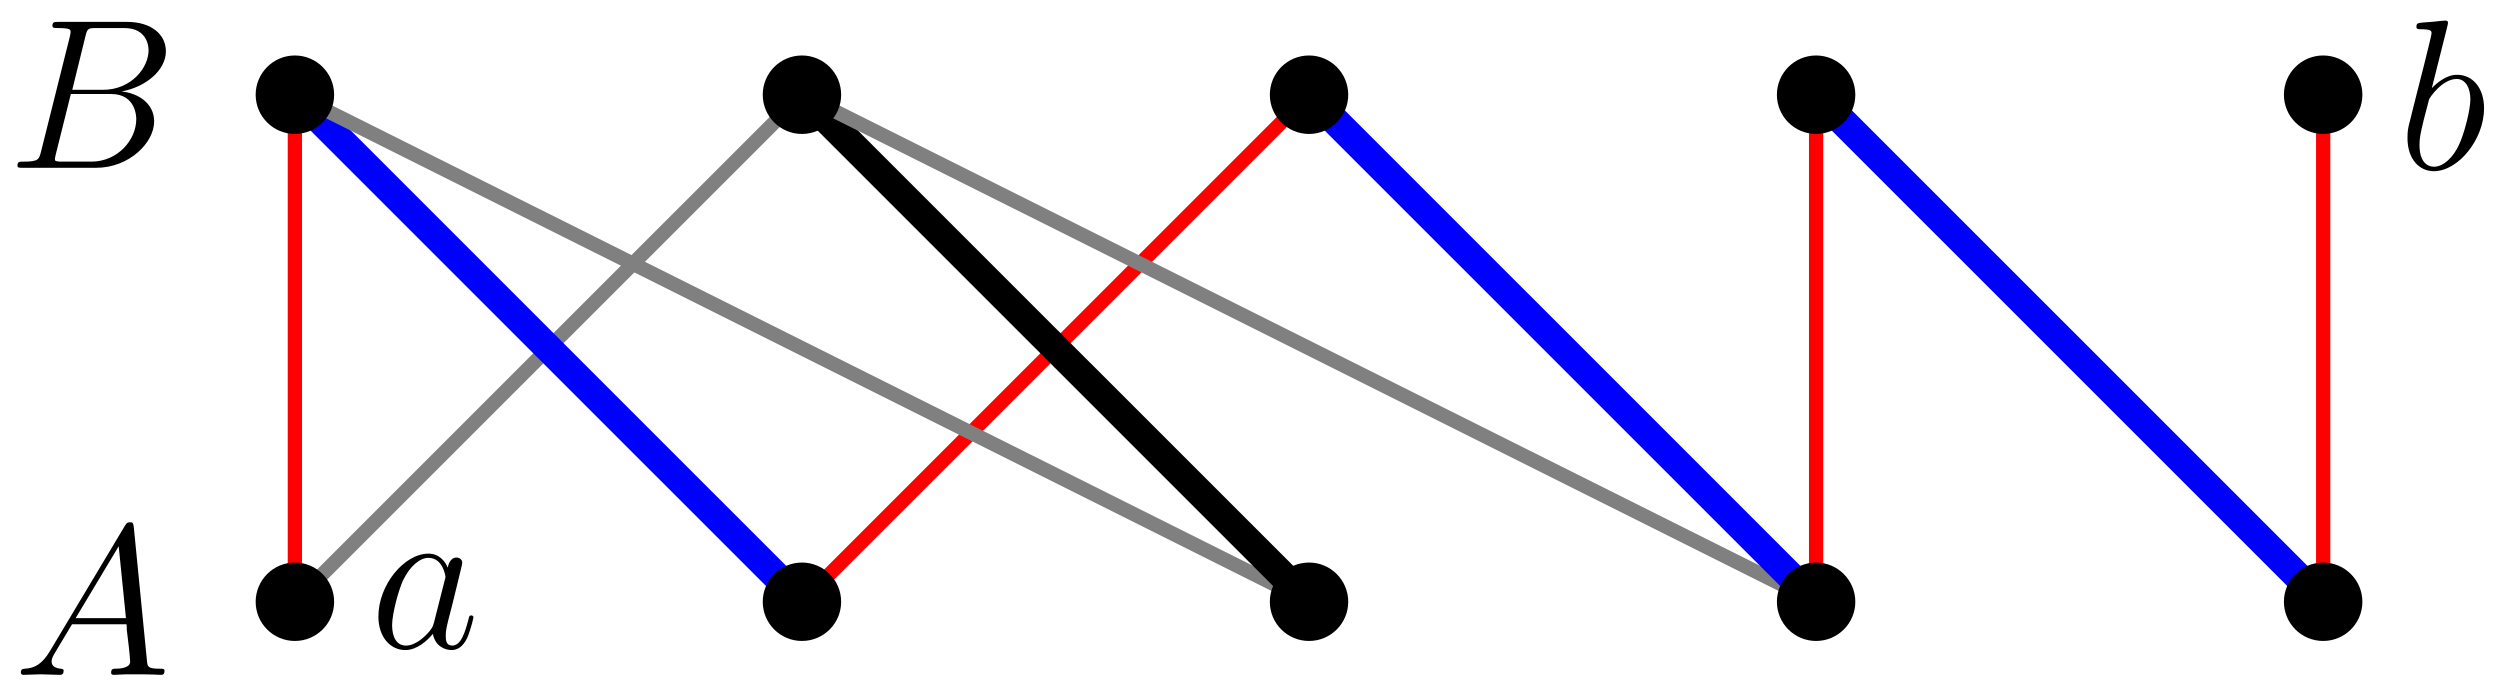
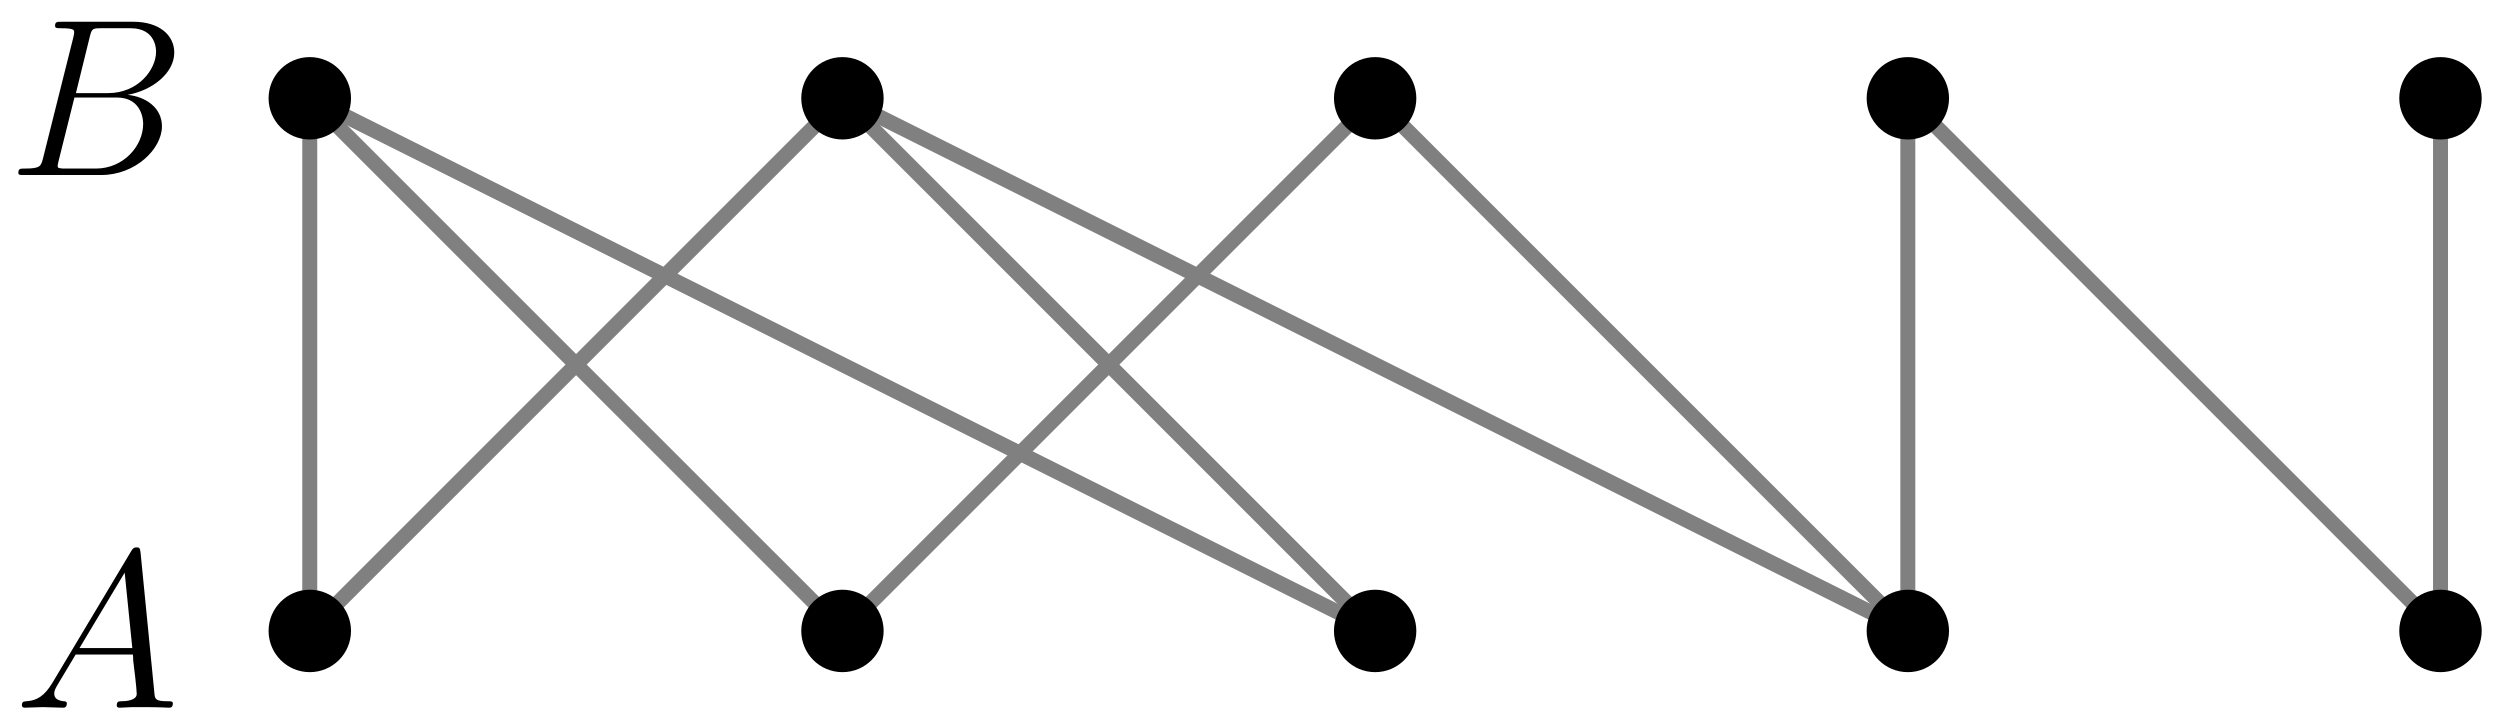
- <svg xmlns="http://www.w3.org/2000/svg" xmlns:xlink="http://www.w3.org/1999/xlink" width="139.76" height="38.48" viewBox="0 0 139.76 38.48">
+ <svg xmlns="http://www.w3.org/2000/svg" xmlns:xlink="http://www.w3.org/1999/xlink" width="133.04" height="38.48" viewBox="0 0 133.04 38.48">
  <defs>
    <g>
      <g id="glyph-0-0">
        <path d="M 2.031 -1.328 C 1.609 -0.625 1.203 -0.375 0.641 -0.344 C 0.5 -0.328 0.406 -0.328 0.406 -0.125 C 0.406 -0.047 0.469 0 0.547 0 C 0.766 0 1.297 -0.031 1.516 -0.031 C 1.859 -0.031 2.25 0 2.578 0 C 2.656 0 2.797 0 2.797 -0.234 C 2.797 -0.328 2.703 -0.344 2.625 -0.344 C 2.359 -0.375 2.125 -0.469 2.125 -0.75 C 2.125 -0.922 2.203 -1.047 2.359 -1.312 L 3.266 -2.828 L 6.312 -2.828 C 6.328 -2.719 6.328 -2.625 6.328 -2.516 C 6.375 -2.203 6.516 -0.953 6.516 -0.734 C 6.516 -0.375 5.906 -0.344 5.719 -0.344 C 5.578 -0.344 5.453 -0.344 5.453 -0.125 C 5.453 0 5.562 0 5.625 0 C 5.828 0 6.078 -0.031 6.281 -0.031 L 6.953 -0.031 C 7.688 -0.031 8.219 0 8.219 0 C 8.312 0 8.438 0 8.438 -0.234 C 8.438 -0.344 8.328 -0.344 8.156 -0.344 C 7.5 -0.344 7.484 -0.453 7.453 -0.812 L 6.719 -8.266 C 6.688 -8.516 6.641 -8.531 6.516 -8.531 C 6.391 -8.531 6.328 -8.516 6.219 -8.328 Z M 3.469 -3.172 L 5.875 -7.188 L 6.281 -3.172 Z M 3.469 -3.172 " />
      </g>
      <g id="glyph-0-1">
        <path d="M 4.375 -7.344 C 4.484 -7.797 4.531 -7.812 5 -7.812 L 6.547 -7.812 C 7.906 -7.812 7.906 -6.672 7.906 -6.562 C 7.906 -5.594 6.938 -4.359 5.359 -4.359 L 3.641 -4.359 Z M 6.391 -4.266 C 7.703 -4.5 8.875 -5.422 8.875 -6.516 C 8.875 -7.453 8.062 -8.156 6.703 -8.156 L 2.875 -8.156 C 2.641 -8.156 2.531 -8.156 2.531 -7.938 C 2.531 -7.812 2.641 -7.812 2.828 -7.812 C 3.547 -7.812 3.547 -7.719 3.547 -7.594 C 3.547 -7.562 3.547 -7.5 3.5 -7.312 L 1.891 -0.891 C 1.781 -0.469 1.75 -0.344 0.922 -0.344 C 0.688 -0.344 0.578 -0.344 0.578 -0.125 C 0.578 0 0.641 0 0.891 0 L 4.984 0 C 6.812 0 8.219 -1.391 8.219 -2.594 C 8.219 -3.578 7.359 -4.172 6.391 -4.266 Z M 4.703 -0.344 L 3.078 -0.344 C 2.922 -0.344 2.891 -0.344 2.828 -0.359 C 2.688 -0.375 2.672 -0.391 2.672 -0.484 C 2.672 -0.578 2.703 -0.641 2.719 -0.75 L 3.562 -4.125 L 5.812 -4.125 C 7.219 -4.125 7.219 -2.812 7.219 -2.719 C 7.219 -1.562 6.188 -0.344 4.703 -0.344 Z M 4.703 -0.344 " />
      </g>
-       <g id="glyph-0-2">
-         <path d="M 3.594 -1.422 C 3.531 -1.219 3.531 -1.188 3.375 -0.969 C 3.109 -0.641 2.578 -0.125 2.016 -0.125 C 1.531 -0.125 1.25 -0.562 1.25 -1.266 C 1.25 -1.922 1.625 -3.266 1.859 -3.766 C 2.266 -4.609 2.828 -5.031 3.281 -5.031 C 4.078 -5.031 4.234 -4.047 4.234 -3.953 C 4.234 -3.938 4.203 -3.797 4.188 -3.766 Z M 4.359 -4.484 C 4.234 -4.797 3.906 -5.266 3.281 -5.266 C 1.938 -5.266 0.484 -3.531 0.484 -1.75 C 0.484 -0.578 1.172 0.125 1.984 0.125 C 2.641 0.125 3.203 -0.391 3.531 -0.781 C 3.656 -0.078 4.219 0.125 4.578 0.125 C 4.938 0.125 5.219 -0.094 5.438 -0.531 C 5.625 -0.938 5.797 -1.656 5.797 -1.703 C 5.797 -1.766 5.75 -1.812 5.672 -1.812 C 5.562 -1.812 5.562 -1.75 5.516 -1.578 C 5.328 -0.875 5.109 -0.125 4.609 -0.125 C 4.266 -0.125 4.25 -0.438 4.25 -0.672 C 4.25 -0.938 4.281 -1.078 4.391 -1.547 C 4.469 -1.844 4.531 -2.109 4.625 -2.453 C 5.062 -4.25 5.172 -4.672 5.172 -4.75 C 5.172 -4.906 5.047 -5.047 4.859 -5.047 C 4.484 -5.047 4.391 -4.625 4.359 -4.484 Z M 4.359 -4.484 " />
-       </g>
-       <g id="glyph-0-3">
-         <path d="M 2.766 -8 C 2.766 -8.047 2.797 -8.109 2.797 -8.172 C 2.797 -8.297 2.672 -8.297 2.656 -8.297 C 2.641 -8.297 2.219 -8.266 2 -8.234 C 1.797 -8.219 1.609 -8.203 1.406 -8.188 C 1.109 -8.156 1.031 -8.156 1.031 -7.938 C 1.031 -7.812 1.141 -7.812 1.266 -7.812 C 1.875 -7.812 1.875 -7.703 1.875 -7.594 C 1.875 -7.5 1.781 -7.156 1.734 -6.938 L 1.453 -5.797 C 1.328 -5.312 0.641 -2.609 0.594 -2.391 C 0.531 -2.094 0.531 -1.891 0.531 -1.734 C 0.531 -0.516 1.219 0.125 2 0.125 C 3.375 0.125 4.812 -1.656 4.812 -3.391 C 4.812 -4.5 4.203 -5.266 3.297 -5.266 C 2.672 -5.266 2.109 -4.75 1.891 -4.516 Z M 2.016 -0.125 C 1.625 -0.125 1.203 -0.406 1.203 -1.344 C 1.203 -1.734 1.25 -1.953 1.453 -2.797 C 1.5 -2.953 1.688 -3.719 1.734 -3.875 C 1.75 -3.969 2.469 -5.031 3.281 -5.031 C 3.797 -5.031 4.047 -4.5 4.047 -3.891 C 4.047 -3.312 3.703 -1.953 3.406 -1.344 C 3.109 -0.688 2.562 -0.125 2.016 -0.125 Z M 2.016 -0.125 " />
-       </g>
    </g>
    <clipPath id="clip-0">
      <path clip-rule="nonzero" d="M 5 0 L 57 0 L 57 38.48 L 5 38.48 Z M 5 0 " />
    </clipPath>
    <clipPath id="clip-1">
-       <path clip-rule="nonzero" d="M 0 0 L 68 0 L 68 38.48 L 0 38.48 Z M 0 0 " />
+       <path clip-rule="nonzero" d="M 33 0 L 85 0 L 85 38.48 L 33 38.48 Z M 33 0 " />
    </clipPath>
    <clipPath id="clip-2">
+       <path clip-rule="nonzero" d="M 5 0 L 85 0 L 85 38.48 L 5 38.48 Z M 5 0 " />
+     </clipPath>
+     <clipPath id="clip-3">
      <path clip-rule="nonzero" d="M 33 0 L 85 0 L 85 38.48 L 33 38.48 Z M 33 0 " />
    </clipPath>
-     <clipPath id="clip-3">
-       <path clip-rule="nonzero" d="M 5 0 L 85 0 L 85 38.48 L 5 38.48 Z M 5 0 " />
-     </clipPath>
    <clipPath id="clip-4">
-       <path clip-rule="nonzero" d="M 22 0 L 96 0 L 96 38.48 L 22 38.48 Z M 22 0 " />
+       <path clip-rule="nonzero" d="M 33 0 L 113 0 L 113 38.48 L 33 38.48 Z M 33 0 " />
    </clipPath>
    <clipPath id="clip-5">
-       <path clip-rule="nonzero" d="M 33 0 L 113 0 L 113 38.48 L 33 38.48 Z M 33 0 " />
+       <path clip-rule="nonzero" d="M 61 0 L 113 0 L 113 38.48 L 61 38.48 Z M 61 0 " />
    </clipPath>
    <clipPath id="clip-6">
-       <path clip-rule="nonzero" d="M 50 0 L 125 0 L 125 38.48 L 50 38.48 Z M 50 0 " />
+       <path clip-rule="nonzero" d="M 90 0 L 133.039 0 L 133.039 38.48 L 90 38.48 Z M 90 0 " />
    </clipPath>
    <clipPath id="clip-7">
-       <path clip-rule="nonzero" d="M 78 0 L 139.762 0 L 139.762 38.48 L 78 38.48 Z M 78 0 " />
+       <path clip-rule="nonzero" d="M 8 25 L 25 25 L 25 38.48 L 8 38.48 Z M 8 25 " />
    </clipPath>
    <clipPath id="clip-8">
-       <path clip-rule="nonzero" d="M 8 26 L 25 26 L 25 38.48 L 8 38.48 Z M 8 26 " />
+       <path clip-rule="nonzero" d="M 37 25 L 53 25 L 53 38.48 L 37 38.48 Z M 37 25 " />
    </clipPath>
    <clipPath id="clip-9">
-       <path clip-rule="nonzero" d="M 37 26 L 53 26 L 53 38.48 L 37 38.48 Z M 37 26 " />
+       <path clip-rule="nonzero" d="M 65 25 L 81 25 L 81 38.48 L 65 38.48 Z M 65 25 " />
    </clipPath>
    <clipPath id="clip-10">
-       <path clip-rule="nonzero" d="M 65 26 L 81 26 L 81 38.48 L 65 38.48 Z M 65 26 " />
+       <path clip-rule="nonzero" d="M 93 25 L 110 25 L 110 38.48 L 93 38.48 Z M 93 25 " />
    </clipPath>
    <clipPath id="clip-11">
-       <path clip-rule="nonzero" d="M 93 26 L 110 26 L 110 38.48 L 93 38.48 Z M 93 26 " />
+       <path clip-rule="nonzero" d="M 122 25 L 133.039 25 L 133.039 38.48 L 122 38.48 Z M 122 25 " />
    </clipPath>
    <clipPath id="clip-12">
-       <path clip-rule="nonzero" d="M 122 26 L 138 26 L 138 38.48 L 122 38.48 Z M 122 26 " />
+       <path clip-rule="nonzero" d="M 122 0 L 133.039 0 L 133.039 13 L 122 13 Z M 122 0 " />
    </clipPath>
  </defs>
  <g fill="rgb(0%, 0%, 0%)" fill-opacity="1">
-     <use xlink:href="#glyph-0-0" x="0.76" y="37.727" />
+     <use xlink:href="#glyph-0-0" x="0.76" y="37.661" />
  </g>
  <g fill="rgb(0%, 0%, 0%)" fill-opacity="1">
-     <use xlink:href="#glyph-0-1" x="0.399" y="9.38" />
+     <use xlink:href="#glyph-0-1" x="0.399" y="9.314" />
  </g>
-   <path fill="none" stroke-width="0.797" stroke-linecap="butt" stroke-linejoin="miter" stroke="rgb(100%, 0%, 0%)" stroke-opacity="1" stroke-miterlimit="10" d="M -0.002 0.001 L -0.002 28.345 " transform="matrix(1, 0, 0, -1, 16.486, 33.642)" />
+   <path fill="none" stroke-width="0.797" stroke-linecap="butt" stroke-linejoin="miter" stroke="rgb(50%, 50%, 50%)" stroke-opacity="1" stroke-miterlimit="10" d="M -0.002 0.002 L -0.002 28.346 " transform="matrix(1, 0, 0, -1, 16.486, 33.576)" />
  <g clip-path="url(#clip-0)">
-     <path fill="none" stroke-width="0.797" stroke-linecap="butt" stroke-linejoin="miter" stroke="rgb(50%, 50%, 50%)" stroke-opacity="1" stroke-miterlimit="10" d="M -0.002 0.001 L 28.346 28.345 " transform="matrix(1, 0, 0, -1, 16.486, 33.642)" />
+     <path fill="none" stroke-width="0.797" stroke-linecap="butt" stroke-linejoin="miter" stroke="rgb(50%, 50%, 50%)" stroke-opacity="1" stroke-miterlimit="10" d="M -0.002 0.002 L 28.346 28.346 " transform="matrix(1, 0, 0, -1, 16.486, 33.576)" />
+     <path fill="none" stroke-width="0.797" stroke-linecap="butt" stroke-linejoin="miter" stroke="rgb(50%, 50%, 50%)" stroke-opacity="1" stroke-miterlimit="10" d="M 28.346 0.002 L -0.002 28.346 " transform="matrix(1, 0, 0, -1, 16.486, 33.576)" />
  </g>
  <g clip-path="url(#clip-1)">
-     <path fill="none" stroke-width="1.594" stroke-linecap="butt" stroke-linejoin="miter" stroke="rgb(0%, 0%, 100%)" stroke-opacity="1" stroke-miterlimit="10" d="M 28.346 0.001 L -0.002 28.345 " transform="matrix(1, 0, 0, -1, 16.486, 33.642)" />
+     <path fill="none" stroke-width="0.797" stroke-linecap="butt" stroke-linejoin="miter" stroke="rgb(50%, 50%, 50%)" stroke-opacity="1" stroke-miterlimit="10" d="M 28.346 0.002 L 56.694 28.346 " transform="matrix(1, 0, 0, -1, 16.486, 33.576)" />
  </g>
  <g clip-path="url(#clip-2)">
-     <path fill="none" stroke-width="0.797" stroke-linecap="butt" stroke-linejoin="miter" stroke="rgb(100%, 0%, 0%)" stroke-opacity="1" stroke-miterlimit="10" d="M 28.346 0.001 L 56.694 28.345 " transform="matrix(1, 0, 0, -1, 16.486, 33.642)" />
+     <path fill="none" stroke-width="0.797" stroke-linecap="butt" stroke-linejoin="miter" stroke="rgb(50%, 50%, 50%)" stroke-opacity="1" stroke-miterlimit="10" d="M 56.694 0.002 L -0.002 28.346 " transform="matrix(1, 0, 0, -1, 16.486, 33.576)" />
  </g>
  <g clip-path="url(#clip-3)">
-     <path fill="none" stroke-width="0.797" stroke-linecap="butt" stroke-linejoin="miter" stroke="rgb(50%, 50%, 50%)" stroke-opacity="1" stroke-miterlimit="10" d="M 56.694 0.001 L -0.002 28.345 " transform="matrix(1, 0, 0, -1, 16.486, 33.642)" />
+     <path fill="none" stroke-width="0.797" stroke-linecap="butt" stroke-linejoin="miter" stroke="rgb(50%, 50%, 50%)" stroke-opacity="1" stroke-miterlimit="10" d="M 56.694 0.002 L 28.346 28.346 " transform="matrix(1, 0, 0, -1, 16.486, 33.576)" />
  </g>
  <g clip-path="url(#clip-4)">
-     <path fill="none" stroke-width="1.594" stroke-linecap="butt" stroke-linejoin="miter" stroke="rgb(0%, 0%, 0%)" stroke-opacity="1" stroke-miterlimit="10" d="M 56.694 0.001 L 28.346 28.345 " transform="matrix(1, 0, 0, -1, 16.486, 33.642)" />
+     <path fill="none" stroke-width="0.797" stroke-linecap="butt" stroke-linejoin="miter" stroke="rgb(50%, 50%, 50%)" stroke-opacity="1" stroke-miterlimit="10" d="M 85.041 0.002 L 28.346 28.346 " transform="matrix(1, 0, 0, -1, 16.486, 33.576)" />
  </g>
  <g clip-path="url(#clip-5)">
-     <path fill="none" stroke-width="0.797" stroke-linecap="butt" stroke-linejoin="miter" stroke="rgb(50%, 50%, 50%)" stroke-opacity="1" stroke-miterlimit="10" d="M 85.041 0.001 L 28.346 28.345 " transform="matrix(1, 0, 0, -1, 16.486, 33.642)" />
+     <path fill="none" stroke-width="0.797" stroke-linecap="butt" stroke-linejoin="miter" stroke="rgb(50%, 50%, 50%)" stroke-opacity="1" stroke-miterlimit="10" d="M 85.041 0.002 L 56.694 28.346 " transform="matrix(1, 0, 0, -1, 16.486, 33.576)" />
  </g>
+   <path fill="none" stroke-width="0.797" stroke-linecap="butt" stroke-linejoin="miter" stroke="rgb(50%, 50%, 50%)" stroke-opacity="1" stroke-miterlimit="10" d="M 85.041 0.002 L 85.041 28.346 " transform="matrix(1, 0, 0, -1, 16.486, 33.576)" />
  <g clip-path="url(#clip-6)">
-     <path fill="none" stroke-width="1.594" stroke-linecap="butt" stroke-linejoin="miter" stroke="rgb(0%, 0%, 100%)" stroke-opacity="1" stroke-miterlimit="10" d="M 85.041 0.001 L 56.694 28.345 " transform="matrix(1, 0, 0, -1, 16.486, 33.642)" />
+     <path fill="none" stroke-width="0.797" stroke-linecap="butt" stroke-linejoin="miter" stroke="rgb(50%, 50%, 50%)" stroke-opacity="1" stroke-miterlimit="10" d="M 113.389 0.002 L 85.041 28.346 " transform="matrix(1, 0, 0, -1, 16.486, 33.576)" />
  </g>
-   <path fill="none" stroke-width="0.797" stroke-linecap="butt" stroke-linejoin="miter" stroke="rgb(100%, 0%, 0%)" stroke-opacity="1" stroke-miterlimit="10" d="M 85.041 0.001 L 85.041 28.345 " transform="matrix(1, 0, 0, -1, 16.486, 33.642)" />
+   <path fill="none" stroke-width="0.797" stroke-linecap="butt" stroke-linejoin="miter" stroke="rgb(50%, 50%, 50%)" stroke-opacity="1" stroke-miterlimit="10" d="M 113.389 0.002 L 113.389 28.346 " transform="matrix(1, 0, 0, -1, 16.486, 33.576)" />
+   <path fill-rule="nonzero" fill="rgb(0%, 0%, 0%)" fill-opacity="1" d="M 18.48 33.574 C 18.48 32.477 17.586 31.582 16.484 31.582 C 15.387 31.582 14.492 32.477 14.492 33.574 C 14.492 34.676 15.387 35.57 16.484 35.57 C 17.586 35.57 18.48 34.676 18.48 33.574 Z M 18.48 33.574 " />
  <g clip-path="url(#clip-7)">
-     <path fill="none" stroke-width="1.594" stroke-linecap="butt" stroke-linejoin="miter" stroke="rgb(0%, 0%, 100%)" stroke-opacity="1" stroke-miterlimit="10" d="M 113.389 0.001 L 85.041 28.345 " transform="matrix(1, 0, 0, -1, 16.486, 33.642)" />
+     <path fill="none" stroke-width="0.399" stroke-linecap="butt" stroke-linejoin="miter" stroke="rgb(0%, 0%, 0%)" stroke-opacity="1" stroke-miterlimit="10" d="M 1.994 0.002 C 1.994 1.099 1.1 1.994 -0.002 1.994 C -1.099 1.994 -1.994 1.099 -1.994 0.002 C -1.994 -1.1 -1.099 -1.994 -0.002 -1.994 C 1.1 -1.994 1.994 -1.1 1.994 0.002 Z M 1.994 0.002 " transform="matrix(1, 0, 0, -1, 16.486, 33.576)" />
  </g>
-   <path fill="none" stroke-width="0.797" stroke-linecap="butt" stroke-linejoin="miter" stroke="rgb(100%, 0%, 0%)" stroke-opacity="1" stroke-miterlimit="10" d="M 113.389 0.001 L 113.389 28.345 " transform="matrix(1, 0, 0, -1, 16.486, 33.642)" />
-   <path fill-rule="nonzero" fill="rgb(0%, 0%, 0%)" fill-opacity="1" d="M 18.48 33.641 C 18.48 32.543 17.586 31.648 16.484 31.648 C 15.387 31.648 14.492 32.543 14.492 33.641 C 14.492 34.742 15.387 35.633 16.484 35.633 C 17.586 35.633 18.48 34.742 18.48 33.641 Z M 18.48 33.641 " />
+   <path fill-rule="nonzero" fill="rgb(0%, 0%, 0%)" fill-opacity="1" stroke-width="0.399" stroke-linecap="butt" stroke-linejoin="miter" stroke="rgb(0%, 0%, 0%)" stroke-opacity="1" stroke-miterlimit="10" d="M 1.994 28.346 C 1.994 29.447 1.1 30.338 -0.002 30.338 C -1.099 30.338 -1.994 29.447 -1.994 28.346 C -1.994 27.248 -1.099 26.353 -0.002 26.353 C 1.1 26.353 1.994 27.248 1.994 28.346 Z M 1.994 28.346 " transform="matrix(1, 0, 0, -1, 16.486, 33.576)" />
+   <path fill-rule="nonzero" fill="rgb(0%, 0%, 0%)" fill-opacity="1" d="M 46.824 33.574 C 46.824 32.477 45.934 31.582 44.832 31.582 C 43.73 31.582 42.84 32.477 42.84 33.574 C 42.84 34.676 43.73 35.57 44.832 35.57 C 45.934 35.57 46.824 34.676 46.824 33.574 Z M 46.824 33.574 " />
  <g clip-path="url(#clip-8)">
-     <path fill="none" stroke-width="0.399" stroke-linecap="butt" stroke-linejoin="miter" stroke="rgb(0%, 0%, 0%)" stroke-opacity="1" stroke-miterlimit="10" d="M 1.994 0.001 C 1.994 1.099 1.1 1.994 -0.002 1.994 C -1.099 1.994 -1.994 1.099 -1.994 0.001 C -1.994 -1.1 -1.099 -1.991 -0.002 -1.991 C 1.1 -1.991 1.994 -1.1 1.994 0.001 Z M 1.994 0.001 " transform="matrix(1, 0, 0, -1, 16.486, 33.642)" />
+     <path fill="none" stroke-width="0.399" stroke-linecap="butt" stroke-linejoin="miter" stroke="rgb(0%, 0%, 0%)" stroke-opacity="1" stroke-miterlimit="10" d="M 30.338 0.002 C 30.338 1.099 29.448 1.994 28.346 1.994 C 27.244 1.994 26.354 1.099 26.354 0.002 C 26.354 -1.1 27.244 -1.994 28.346 -1.994 C 29.448 -1.994 30.338 -1.1 30.338 0.002 Z M 30.338 0.002 " transform="matrix(1, 0, 0, -1, 16.486, 33.576)" />
  </g>
-   <path fill-rule="nonzero" fill="rgb(0%, 0%, 0%)" fill-opacity="1" stroke-width="0.399" stroke-linecap="butt" stroke-linejoin="miter" stroke="rgb(0%, 0%, 0%)" stroke-opacity="1" stroke-miterlimit="10" d="M 1.994 28.345 C 1.994 29.447 1.1 30.341 -0.002 30.341 C -1.099 30.341 -1.994 29.447 -1.994 28.345 C -1.994 27.247 -1.099 26.353 -0.002 26.353 C 1.1 26.353 1.994 27.247 1.994 28.345 Z M 1.994 28.345 " transform="matrix(1, 0, 0, -1, 16.486, 33.642)" />
-   <path fill-rule="nonzero" fill="rgb(0%, 0%, 0%)" fill-opacity="1" d="M 46.824 33.641 C 46.824 32.543 45.934 31.648 44.832 31.648 C 43.73 31.648 42.84 32.543 42.84 33.641 C 42.84 34.742 43.73 35.633 44.832 35.633 C 45.934 35.633 46.824 34.742 46.824 33.641 Z M 46.824 33.641 " />
+   <path fill-rule="nonzero" fill="rgb(0%, 0%, 0%)" fill-opacity="1" stroke-width="0.399" stroke-linecap="butt" stroke-linejoin="miter" stroke="rgb(0%, 0%, 0%)" stroke-opacity="1" stroke-miterlimit="10" d="M 30.338 28.346 C 30.338 29.447 29.448 30.338 28.346 30.338 C 27.244 30.338 26.354 29.447 26.354 28.346 C 26.354 27.248 27.244 26.353 28.346 26.353 C 29.448 26.353 30.338 27.248 30.338 28.346 Z M 30.338 28.346 " transform="matrix(1, 0, 0, -1, 16.486, 33.576)" />
+   <path fill-rule="nonzero" fill="rgb(0%, 0%, 0%)" fill-opacity="1" d="M 75.172 33.574 C 75.172 32.477 74.281 31.582 73.18 31.582 C 72.078 31.582 71.188 32.477 71.188 33.574 C 71.188 34.676 72.078 35.57 73.18 35.57 C 74.281 35.57 75.172 34.676 75.172 33.574 Z M 75.172 33.574 " />
  <g clip-path="url(#clip-9)">
-     <path fill="none" stroke-width="0.399" stroke-linecap="butt" stroke-linejoin="miter" stroke="rgb(0%, 0%, 0%)" stroke-opacity="1" stroke-miterlimit="10" d="M 30.338 0.001 C 30.338 1.099 29.448 1.994 28.346 1.994 C 27.244 1.994 26.354 1.099 26.354 0.001 C 26.354 -1.1 27.244 -1.991 28.346 -1.991 C 29.448 -1.991 30.338 -1.1 30.338 0.001 Z M 30.338 0.001 " transform="matrix(1, 0, 0, -1, 16.486, 33.642)" />
+     <path fill="none" stroke-width="0.399" stroke-linecap="butt" stroke-linejoin="miter" stroke="rgb(0%, 0%, 0%)" stroke-opacity="1" stroke-miterlimit="10" d="M 58.686 0.002 C 58.686 1.099 57.795 1.994 56.694 1.994 C 55.592 1.994 54.702 1.099 54.702 0.002 C 54.702 -1.1 55.592 -1.994 56.694 -1.994 C 57.795 -1.994 58.686 -1.1 58.686 0.002 Z M 58.686 0.002 " transform="matrix(1, 0, 0, -1, 16.486, 33.576)" />
  </g>
-   <path fill-rule="nonzero" fill="rgb(0%, 0%, 0%)" fill-opacity="1" stroke-width="0.399" stroke-linecap="butt" stroke-linejoin="miter" stroke="rgb(0%, 0%, 0%)" stroke-opacity="1" stroke-miterlimit="10" d="M 30.338 28.345 C 30.338 29.447 29.448 30.341 28.346 30.341 C 27.244 30.341 26.354 29.447 26.354 28.345 C 26.354 27.247 27.244 26.353 28.346 26.353 C 29.448 26.353 30.338 27.247 30.338 28.345 Z M 30.338 28.345 " transform="matrix(1, 0, 0, -1, 16.486, 33.642)" />
-   <path fill-rule="nonzero" fill="rgb(0%, 0%, 0%)" fill-opacity="1" d="M 75.172 33.641 C 75.172 32.543 74.281 31.648 73.18 31.648 C 72.078 31.648 71.188 32.543 71.188 33.641 C 71.188 34.742 72.078 35.633 73.18 35.633 C 74.281 35.633 75.172 34.742 75.172 33.641 Z M 75.172 33.641 " />
+   <path fill-rule="nonzero" fill="rgb(0%, 0%, 0%)" fill-opacity="1" stroke-width="0.399" stroke-linecap="butt" stroke-linejoin="miter" stroke="rgb(0%, 0%, 0%)" stroke-opacity="1" stroke-miterlimit="10" d="M 58.686 28.346 C 58.686 29.447 57.795 30.338 56.694 30.338 C 55.592 30.338 54.702 29.447 54.702 28.346 C 54.702 27.248 55.592 26.353 56.694 26.353 C 57.795 26.353 58.686 27.248 58.686 28.346 Z M 58.686 28.346 " transform="matrix(1, 0, 0, -1, 16.486, 33.576)" />
+   <path fill-rule="nonzero" fill="rgb(0%, 0%, 0%)" fill-opacity="1" d="M 103.52 33.574 C 103.52 32.477 102.625 31.582 101.527 31.582 C 100.426 31.582 99.535 32.477 99.535 33.574 C 99.535 34.676 100.426 35.57 101.527 35.57 C 102.625 35.57 103.52 34.676 103.52 33.574 Z M 103.52 33.574 " />
  <g clip-path="url(#clip-10)">
-     <path fill="none" stroke-width="0.399" stroke-linecap="butt" stroke-linejoin="miter" stroke="rgb(0%, 0%, 0%)" stroke-opacity="1" stroke-miterlimit="10" d="M 58.686 0.001 C 58.686 1.099 57.795 1.994 56.694 1.994 C 55.592 1.994 54.702 1.099 54.702 0.001 C 54.702 -1.1 55.592 -1.991 56.694 -1.991 C 57.795 -1.991 58.686 -1.1 58.686 0.001 Z M 58.686 0.001 " transform="matrix(1, 0, 0, -1, 16.486, 33.642)" />
+     <path fill="none" stroke-width="0.399" stroke-linecap="butt" stroke-linejoin="miter" stroke="rgb(0%, 0%, 0%)" stroke-opacity="1" stroke-miterlimit="10" d="M 87.034 0.002 C 87.034 1.099 86.139 1.994 85.041 1.994 C 83.94 1.994 83.049 1.099 83.049 0.002 C 83.049 -1.1 83.94 -1.994 85.041 -1.994 C 86.139 -1.994 87.034 -1.1 87.034 0.002 Z M 87.034 0.002 " transform="matrix(1, 0, 0, -1, 16.486, 33.576)" />
  </g>
-   <path fill-rule="nonzero" fill="rgb(0%, 0%, 0%)" fill-opacity="1" stroke-width="0.399" stroke-linecap="butt" stroke-linejoin="miter" stroke="rgb(0%, 0%, 0%)" stroke-opacity="1" stroke-miterlimit="10" d="M 58.686 28.345 C 58.686 29.447 57.795 30.341 56.694 30.341 C 55.592 30.341 54.702 29.447 54.702 28.345 C 54.702 27.247 55.592 26.353 56.694 26.353 C 57.795 26.353 58.686 27.247 58.686 28.345 Z M 58.686 28.345 " transform="matrix(1, 0, 0, -1, 16.486, 33.642)" />
-   <path fill-rule="nonzero" fill="rgb(0%, 0%, 0%)" fill-opacity="1" d="M 103.52 33.641 C 103.52 32.543 102.625 31.648 101.527 31.648 C 100.426 31.648 99.535 32.543 99.535 33.641 C 99.535 34.742 100.426 35.633 101.527 35.633 C 102.625 35.633 103.52 34.742 103.52 33.641 Z M 103.52 33.641 " />
+   <path fill-rule="nonzero" fill="rgb(0%, 0%, 0%)" fill-opacity="1" stroke-width="0.399" stroke-linecap="butt" stroke-linejoin="miter" stroke="rgb(0%, 0%, 0%)" stroke-opacity="1" stroke-miterlimit="10" d="M 87.034 28.346 C 87.034 29.447 86.139 30.338 85.041 30.338 C 83.94 30.338 83.049 29.447 83.049 28.346 C 83.049 27.248 83.94 26.353 85.041 26.353 C 86.139 26.353 87.034 27.248 87.034 28.346 Z M 87.034 28.346 " transform="matrix(1, 0, 0, -1, 16.486, 33.576)" />
+   <path fill-rule="nonzero" fill="rgb(0%, 0%, 0%)" fill-opacity="1" d="M 131.867 33.574 C 131.867 32.477 130.973 31.582 129.875 31.582 C 128.773 31.582 127.879 32.477 127.879 33.574 C 127.879 34.676 128.773 35.57 129.875 35.57 C 130.973 35.57 131.867 34.676 131.867 33.574 Z M 131.867 33.574 " />
  <g clip-path="url(#clip-11)">
-     <path fill="none" stroke-width="0.399" stroke-linecap="butt" stroke-linejoin="miter" stroke="rgb(0%, 0%, 0%)" stroke-opacity="1" stroke-miterlimit="10" d="M 87.034 0.001 C 87.034 1.099 86.139 1.994 85.041 1.994 C 83.94 1.994 83.049 1.099 83.049 0.001 C 83.049 -1.1 83.94 -1.991 85.041 -1.991 C 86.139 -1.991 87.034 -1.1 87.034 0.001 Z M 87.034 0.001 " transform="matrix(1, 0, 0, -1, 16.486, 33.642)" />
+     <path fill="none" stroke-width="0.399" stroke-linecap="butt" stroke-linejoin="miter" stroke="rgb(0%, 0%, 0%)" stroke-opacity="1" stroke-miterlimit="10" d="M 115.381 0.002 C 115.381 1.099 114.487 1.994 113.389 1.994 C 112.287 1.994 111.393 1.099 111.393 0.002 C 111.393 -1.1 112.287 -1.994 113.389 -1.994 C 114.487 -1.994 115.381 -1.1 115.381 0.002 Z M 115.381 0.002 " transform="matrix(1, 0, 0, -1, 16.486, 33.576)" />
  </g>
-   <path fill-rule="nonzero" fill="rgb(0%, 0%, 0%)" fill-opacity="1" stroke-width="0.399" stroke-linecap="butt" stroke-linejoin="miter" stroke="rgb(0%, 0%, 0%)" stroke-opacity="1" stroke-miterlimit="10" d="M 87.034 28.345 C 87.034 29.447 86.139 30.341 85.041 30.341 C 83.94 30.341 83.049 29.447 83.049 28.345 C 83.049 27.247 83.94 26.353 85.041 26.353 C 86.139 26.353 87.034 27.247 87.034 28.345 Z M 87.034 28.345 " transform="matrix(1, 0, 0, -1, 16.486, 33.642)" />
-   <path fill-rule="nonzero" fill="rgb(0%, 0%, 0%)" fill-opacity="1" d="M 131.867 33.641 C 131.867 32.543 130.973 31.648 129.875 31.648 C 128.773 31.648 127.879 32.543 127.879 33.641 C 127.879 34.742 128.773 35.633 129.875 35.633 C 130.973 35.633 131.867 34.742 131.867 33.641 Z M 131.867 33.641 " />
+   <path fill-rule="nonzero" fill="rgb(0%, 0%, 0%)" fill-opacity="1" d="M 131.867 5.23 C 131.867 4.129 130.973 3.238 129.875 3.238 C 128.773 3.238 127.879 4.129 127.879 5.23 C 127.879 6.328 128.773 7.223 129.875 7.223 C 130.973 7.223 131.867 6.328 131.867 5.23 Z M 131.867 5.23 " />
  <g clip-path="url(#clip-12)">
-     <path fill="none" stroke-width="0.399" stroke-linecap="butt" stroke-linejoin="miter" stroke="rgb(0%, 0%, 0%)" stroke-opacity="1" stroke-miterlimit="10" d="M 115.381 0.001 C 115.381 1.099 114.487 1.994 113.389 1.994 C 112.287 1.994 111.393 1.099 111.393 0.001 C 111.393 -1.1 112.287 -1.991 113.389 -1.991 C 114.487 -1.991 115.381 -1.1 115.381 0.001 Z M 115.381 0.001 " transform="matrix(1, 0, 0, -1, 16.486, 33.642)" />
-   </g>
-   <path fill-rule="nonzero" fill="rgb(0%, 0%, 0%)" fill-opacity="1" stroke-width="0.399" stroke-linecap="butt" stroke-linejoin="miter" stroke="rgb(0%, 0%, 0%)" stroke-opacity="1" stroke-miterlimit="10" d="M 115.381 28.345 C 115.381 29.447 114.487 30.341 113.389 30.341 C 112.287 30.341 111.393 29.447 111.393 28.345 C 111.393 27.247 112.287 26.353 113.389 26.353 C 114.487 26.353 115.381 27.247 115.381 28.345 Z M 115.381 28.345 " transform="matrix(1, 0, 0, -1, 16.486, 33.642)" />
-   <g fill="rgb(0%, 0%, 0%)" fill-opacity="1">
-     <use xlink:href="#glyph-0-2" x="20.67" y="36.216" />
-   </g>
-   <g fill="rgb(0%, 0%, 0%)" fill-opacity="1">
-     <use xlink:href="#glyph-0-3" x="134.057" y="9.446" />
+     <path fill="none" stroke-width="0.399" stroke-linecap="butt" stroke-linejoin="miter" stroke="rgb(0%, 0%, 0%)" stroke-opacity="1" stroke-miterlimit="10" d="M 115.381 28.346 C 115.381 29.447 114.487 30.338 113.389 30.338 C 112.287 30.338 111.393 29.447 111.393 28.346 C 111.393 27.248 112.287 26.353 113.389 26.353 C 114.487 26.353 115.381 27.248 115.381 28.346 Z M 115.381 28.346 " transform="matrix(1, 0, 0, -1, 16.486, 33.576)" />
  </g>
</svg>
